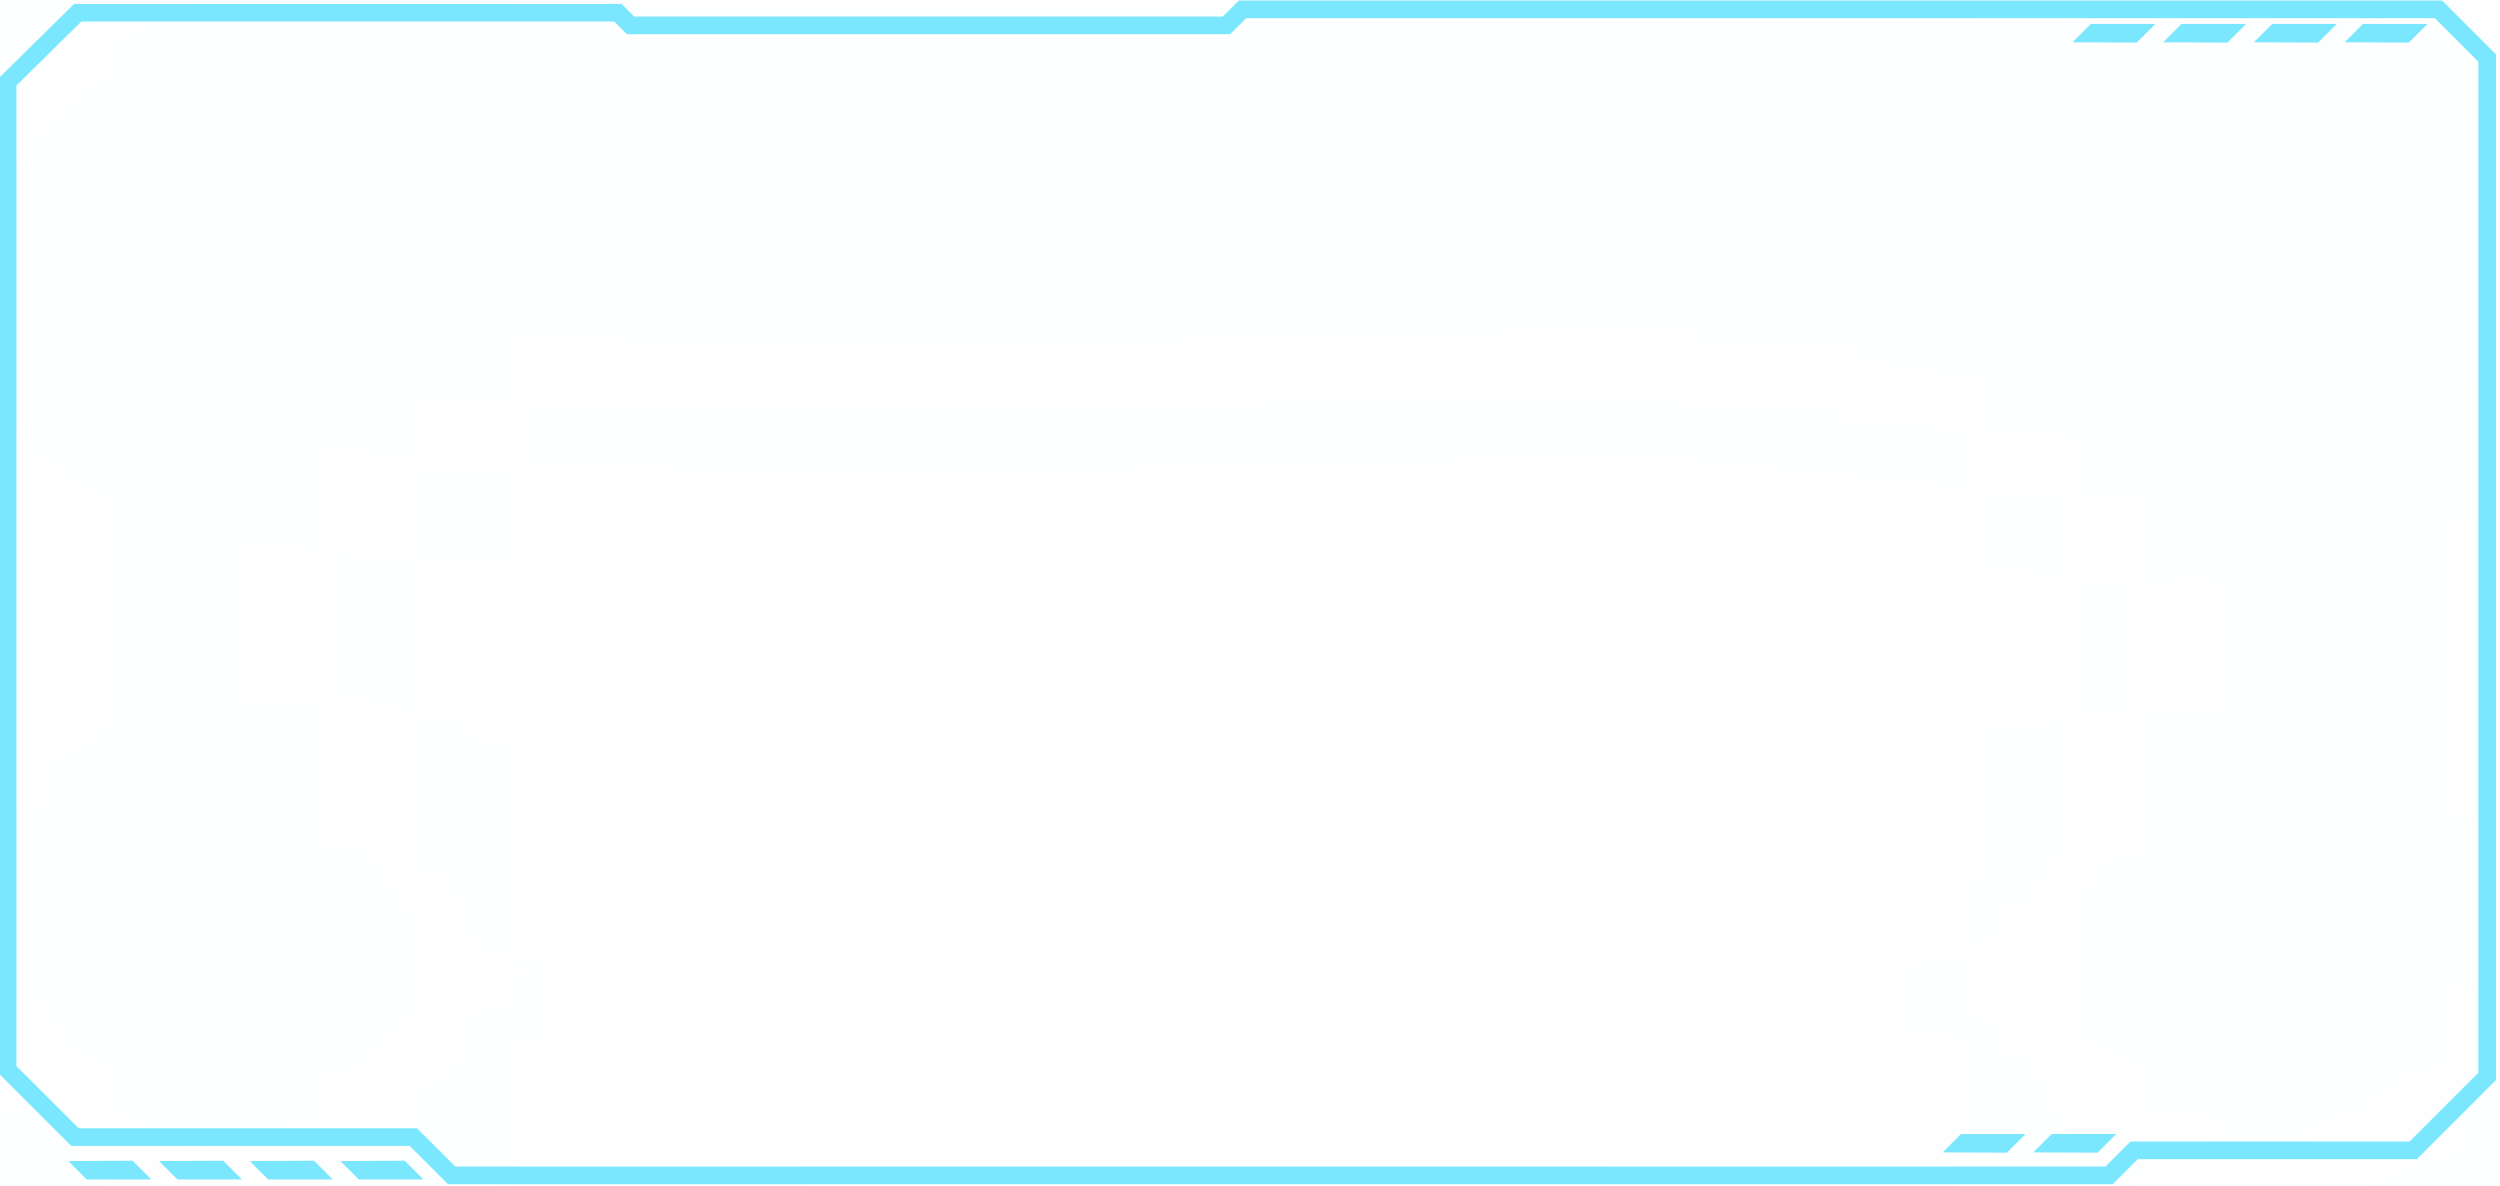
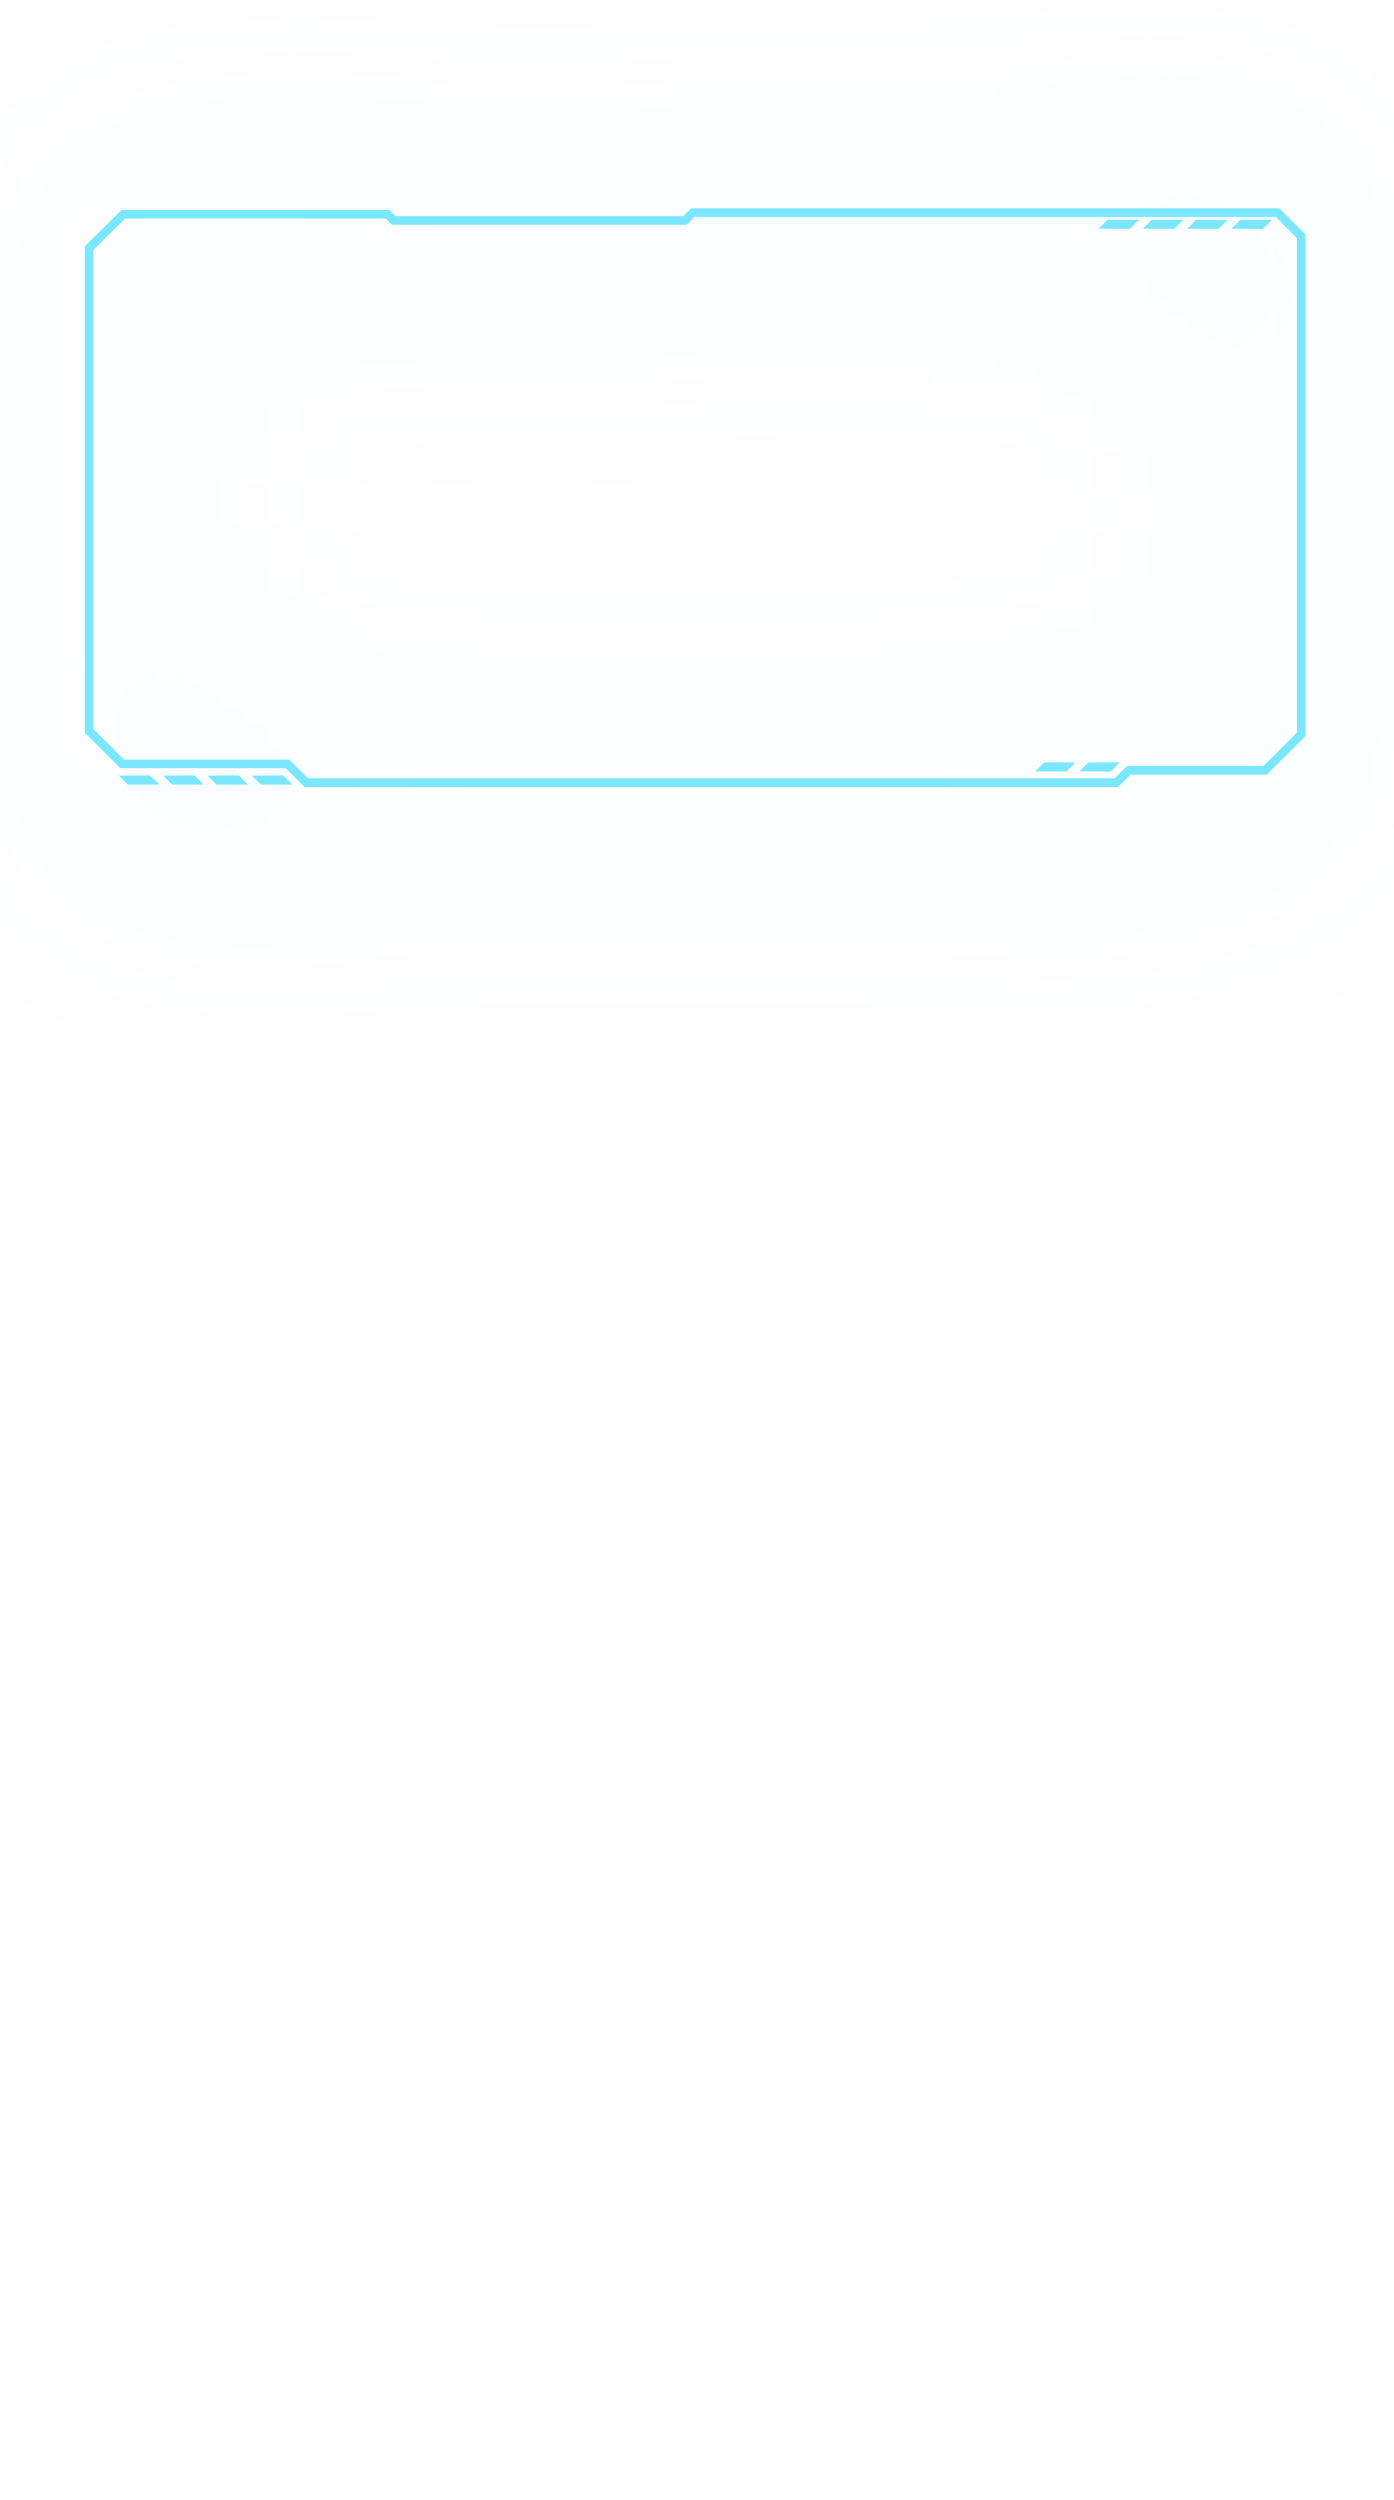
- <svg xmlns="http://www.w3.org/2000/svg" width="329" height="156" viewBox="23 82 329 156" fill="none">
-   <g filter="url(#filter0_d_71_335)">
-     <path d="M32 234.796L34.41 237.216H42.92L40.45 234.746L32 234.796Z" fill="#7AE7FF" />
-     <path d="M43.93 234.796L46.35 237.216H54.85L52.39 234.746L43.93 234.796Z" fill="#7AE7FF" />
-     <path d="M55.87 234.796L58.28 237.216H66.79L64.32 234.746L55.87 234.796Z" fill="#7AE7FF" />
-     <path d="M67.8 234.796L70.22 237.216H78.72L76.26 234.746L67.8 234.796Z" fill="#7AE7FF" />
-     <path d="M295.74 87.566L298.15 85.146H306.66L304.2 87.606L295.74 87.566Z" fill="#7AE7FF" />
-     <path d="M307.67 87.566L310.09 85.146H318.6L316.13 87.606L307.67 87.566Z" fill="#7AE7FF" />
-     <path d="M319.61 87.566L322.03 85.146H330.53L328.07 87.606L319.61 87.566Z" fill="#7AE7FF" />
-     <path d="M331.55 87.566L333.96 85.146H342.47L340 87.606L331.55 87.566Z" fill="#7AE7FF" />
-     <path d="M278.65 233.656L281.06 231.236H289.57L287.1 233.696L278.65 233.656Z" fill="#7AE7FF" />
-     <path d="M290.58 233.656L293 231.236H301.5L299.04 233.696L290.58 233.656Z" fill="#7AE7FF" />
-     <path d="M24 92.766V222.786L32.87 231.646H77.4L82.43 236.676H300.56L303.85 233.386H340.58L350.31 223.656V89.636L343.91 83.236H186.51L184.41 85.336H105.98L104.32 83.676H33.23L24 92.766Z" stroke="#7AE7FF" stroke-width="2.325" stroke-miterlimit="10" />
+ <svg xmlns="http://www.w3.org/2000/svg" width="375" height="673" fill="none">
+   <g filter="url(#boder__a)">
+     <path d="m32 208.796 2.41 2.42h8.51l-2.47-2.47-8.45.05Zm11.93 0 2.42 2.42h8.5l-2.46-2.47-8.46.05Zm11.94 0 2.41 2.42h8.51l-2.47-2.47-8.45.05Zm11.93 0 2.42 2.42h8.5l-2.46-2.47-8.46.05Zm227.94-147.23 2.41-2.42h8.51l-2.46 2.46-8.46-.04Zm11.93 0 2.42-2.42h8.51l-2.47 2.46-8.46-.04Zm11.94 0 2.42-2.42h8.5l-2.46 2.46-8.46-.04Zm11.94 0 2.41-2.42h8.51l-2.47 2.46-8.45-.04Zm-52.9 146.09 2.41-2.42h8.51l-2.47 2.46-8.45-.04Zm11.93 0 2.42-2.42h8.5l-2.46 2.46-8.46-.04Z" fill="#7AE7FF" />
+     <path d="M24 66.766v130.02l8.87 8.86H77.4l5.03 5.03h218.13l3.29-3.29h36.73l9.73-9.73V63.636l-6.4-6.4h-157.4l-2.1 2.1h-78.43l-1.66-1.66H33.23L24 66.766Z" stroke="#7AE7FF" stroke-width="2.325" stroke-miterlimit="10" />
  </g>
  <defs>
-     <filter id="filter0_d_71_335" x="-37.162" y="26.073" width="448.634" height="275.765" filterUnits="userSpaceOnUse" color-interpolation-filters="sRGB">
+     <filter id="boder__a" x="-37.162" y=".073" width="448.634" height="275.765" filterUnits="userSpaceOnUse" color-interpolation-filters="sRGB">
      <feFlood flood-opacity="0" result="BackgroundImageFix" />
-       <feColorMatrix in="SourceAlpha" type="matrix" values="0 0 0 0 0 0 0 0 0 0 0 0 0 0 0 0 0 0 127 0" result="hardAlpha" />
+       <feColorMatrix in="SourceAlpha" values="0 0 0 0 0 0 0 0 0 0 0 0 0 0 0 0 0 0 127 0" result="hardAlpha" />
      <feOffset dy="4" />
      <feGaussianBlur stdDeviation="30" />
      <feComposite in2="hardAlpha" operator="out" />
-       <feColorMatrix type="matrix" values="0 0 0 0 0.479 0 0 0 0 0.906 0 0 0 0 1 0 0 0 0.5 0" />
-       <feBlend mode="normal" in2="BackgroundImageFix" result="effect1_dropShadow_71_335" />
-       <feBlend mode="normal" in="SourceGraphic" in2="effect1_dropShadow_71_335" result="shape" />
+       <feColorMatrix values="0 0 0 0 0.479 0 0 0 0 0.906 0 0 0 0 1 0 0 0 0.5 0" />
+       <feBlend in2="BackgroundImageFix" result="effect1_dropShadow_71_335" />
+       <feBlend in="SourceGraphic" in2="effect1_dropShadow_71_335" result="shape" />
    </filter>
  </defs>
</svg>
